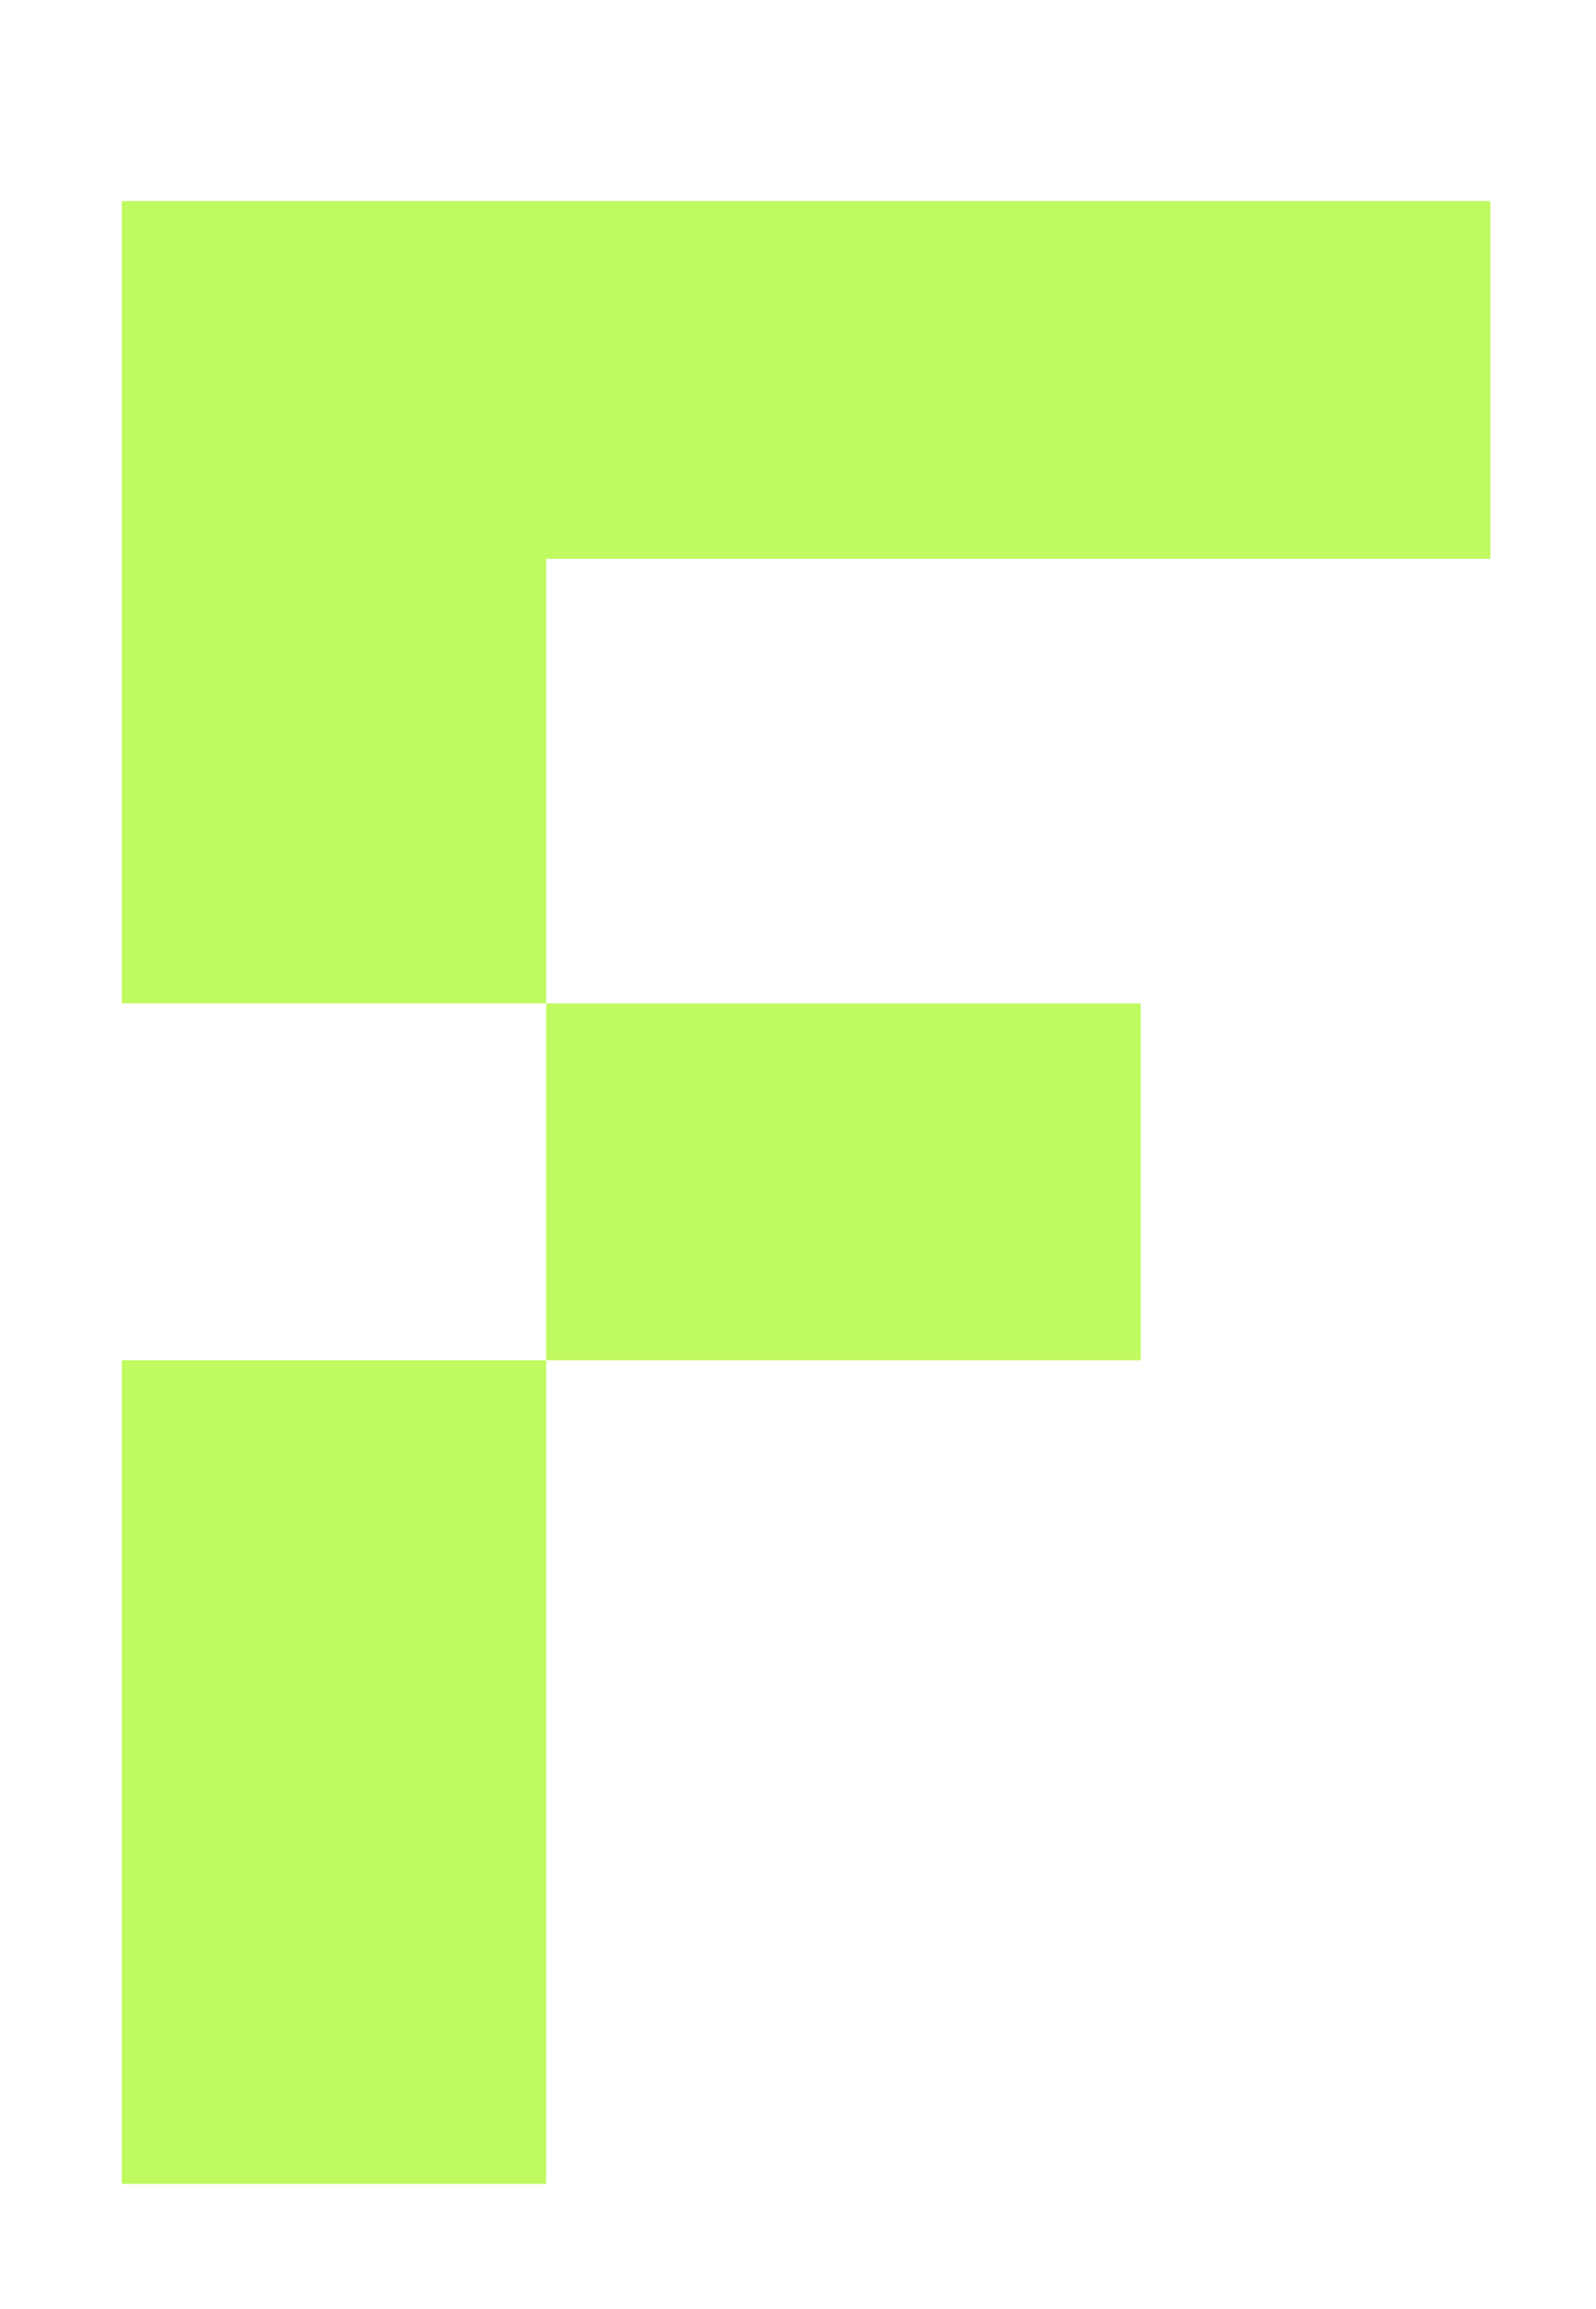
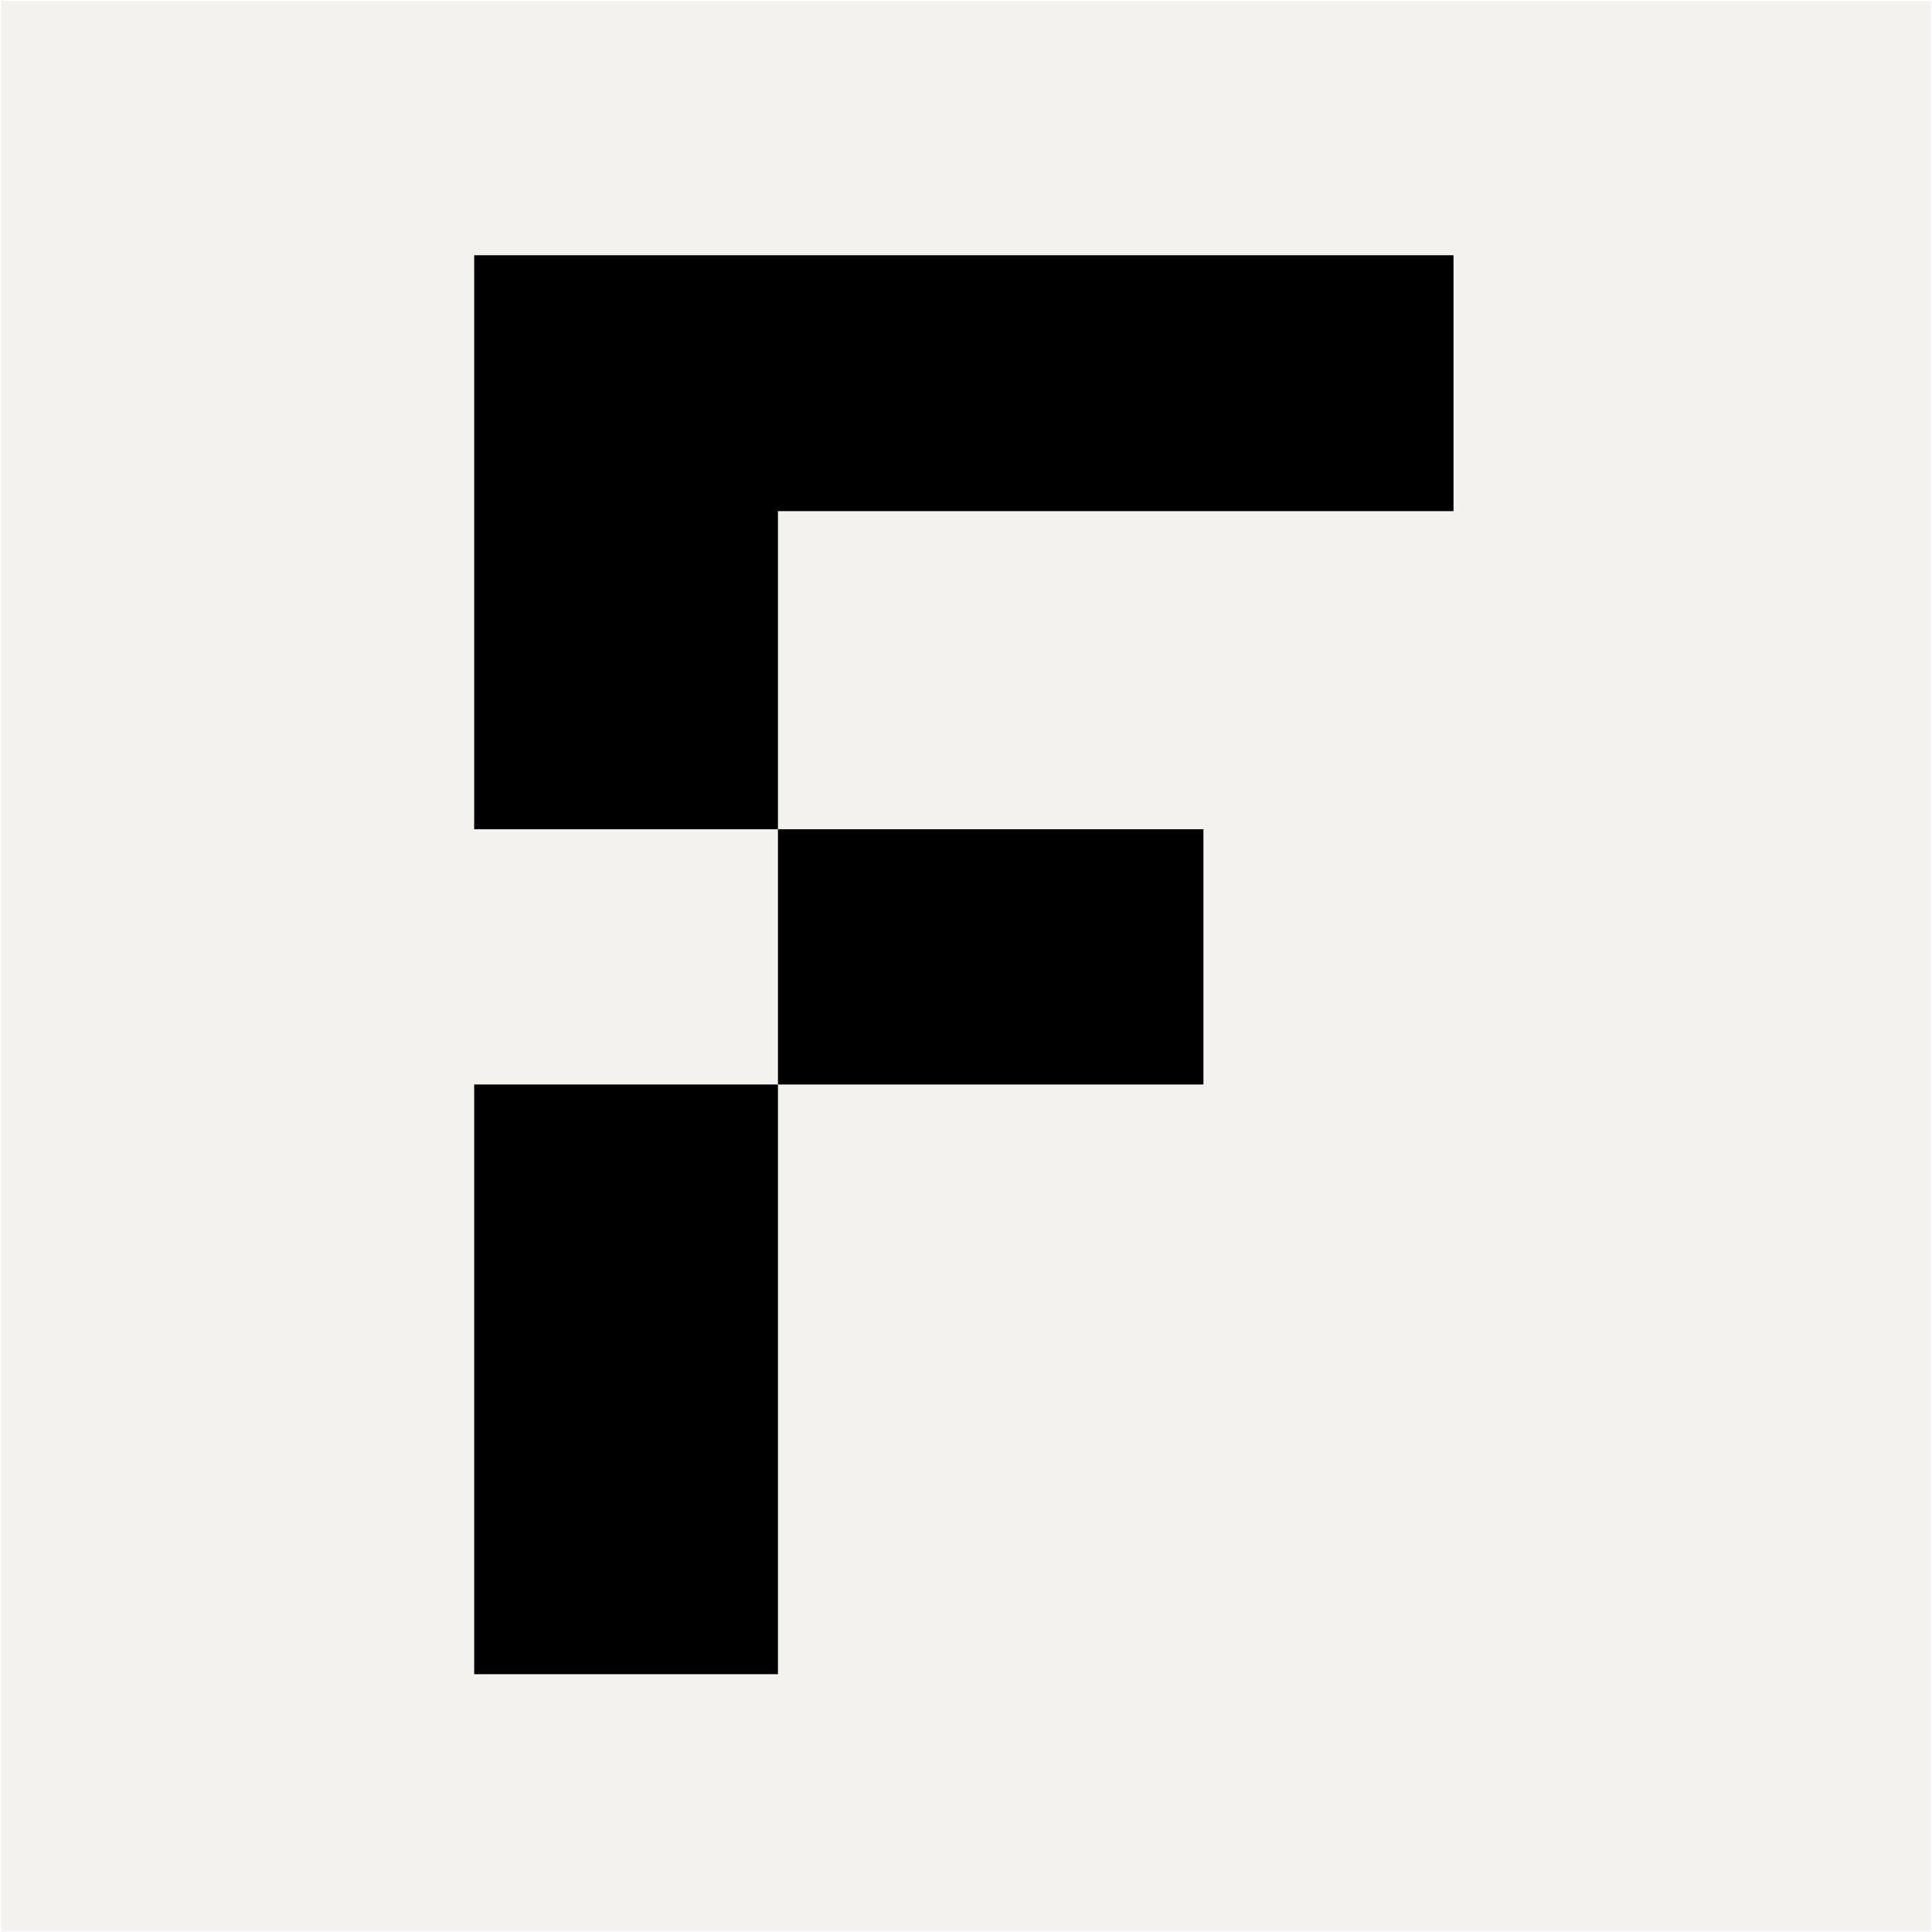
- <svg xmlns="http://www.w3.org/2000/svg" viewBox="0 45 38 55">
-   <rect x="2.9" y="77.4" width="10.11" height="19.62" fill="#BFFA60" />
-   <rect x="13.01" y="68.9" width="14.16" height="8.5" fill="#BFFA60" />
-   <polygon points="2.9 68.9 13.01 68.9 13.01 58.31 35.5 58.31 35.5 49.79 2.9 49.79 2.9 68.9" fill="#BFFA60" />
+ <svg xmlns="http://www.w3.org/2000/svg" id="Layer_1" version="1.1" viewBox="0 0 900 900">
+   <defs>
+     <style>
+       .st0 {
+         fill: #f3f2ee;
+       }
+     </style>
+   </defs>
+   <rect class="st0" x=".5" y=".5" width="899" height="899" />
+   <rect x="220.9" y="505.2" width="141.5" height="274.7" />
+   <rect x="362.4" y="386.3" width="198.2" height="118.9" />
+   <polygon points="220.9 386.3 362.4 386.3 362.4 238.1 677.1 238.1 677.1 118.9 220.9 118.9 220.9 386.3" />
</svg>
